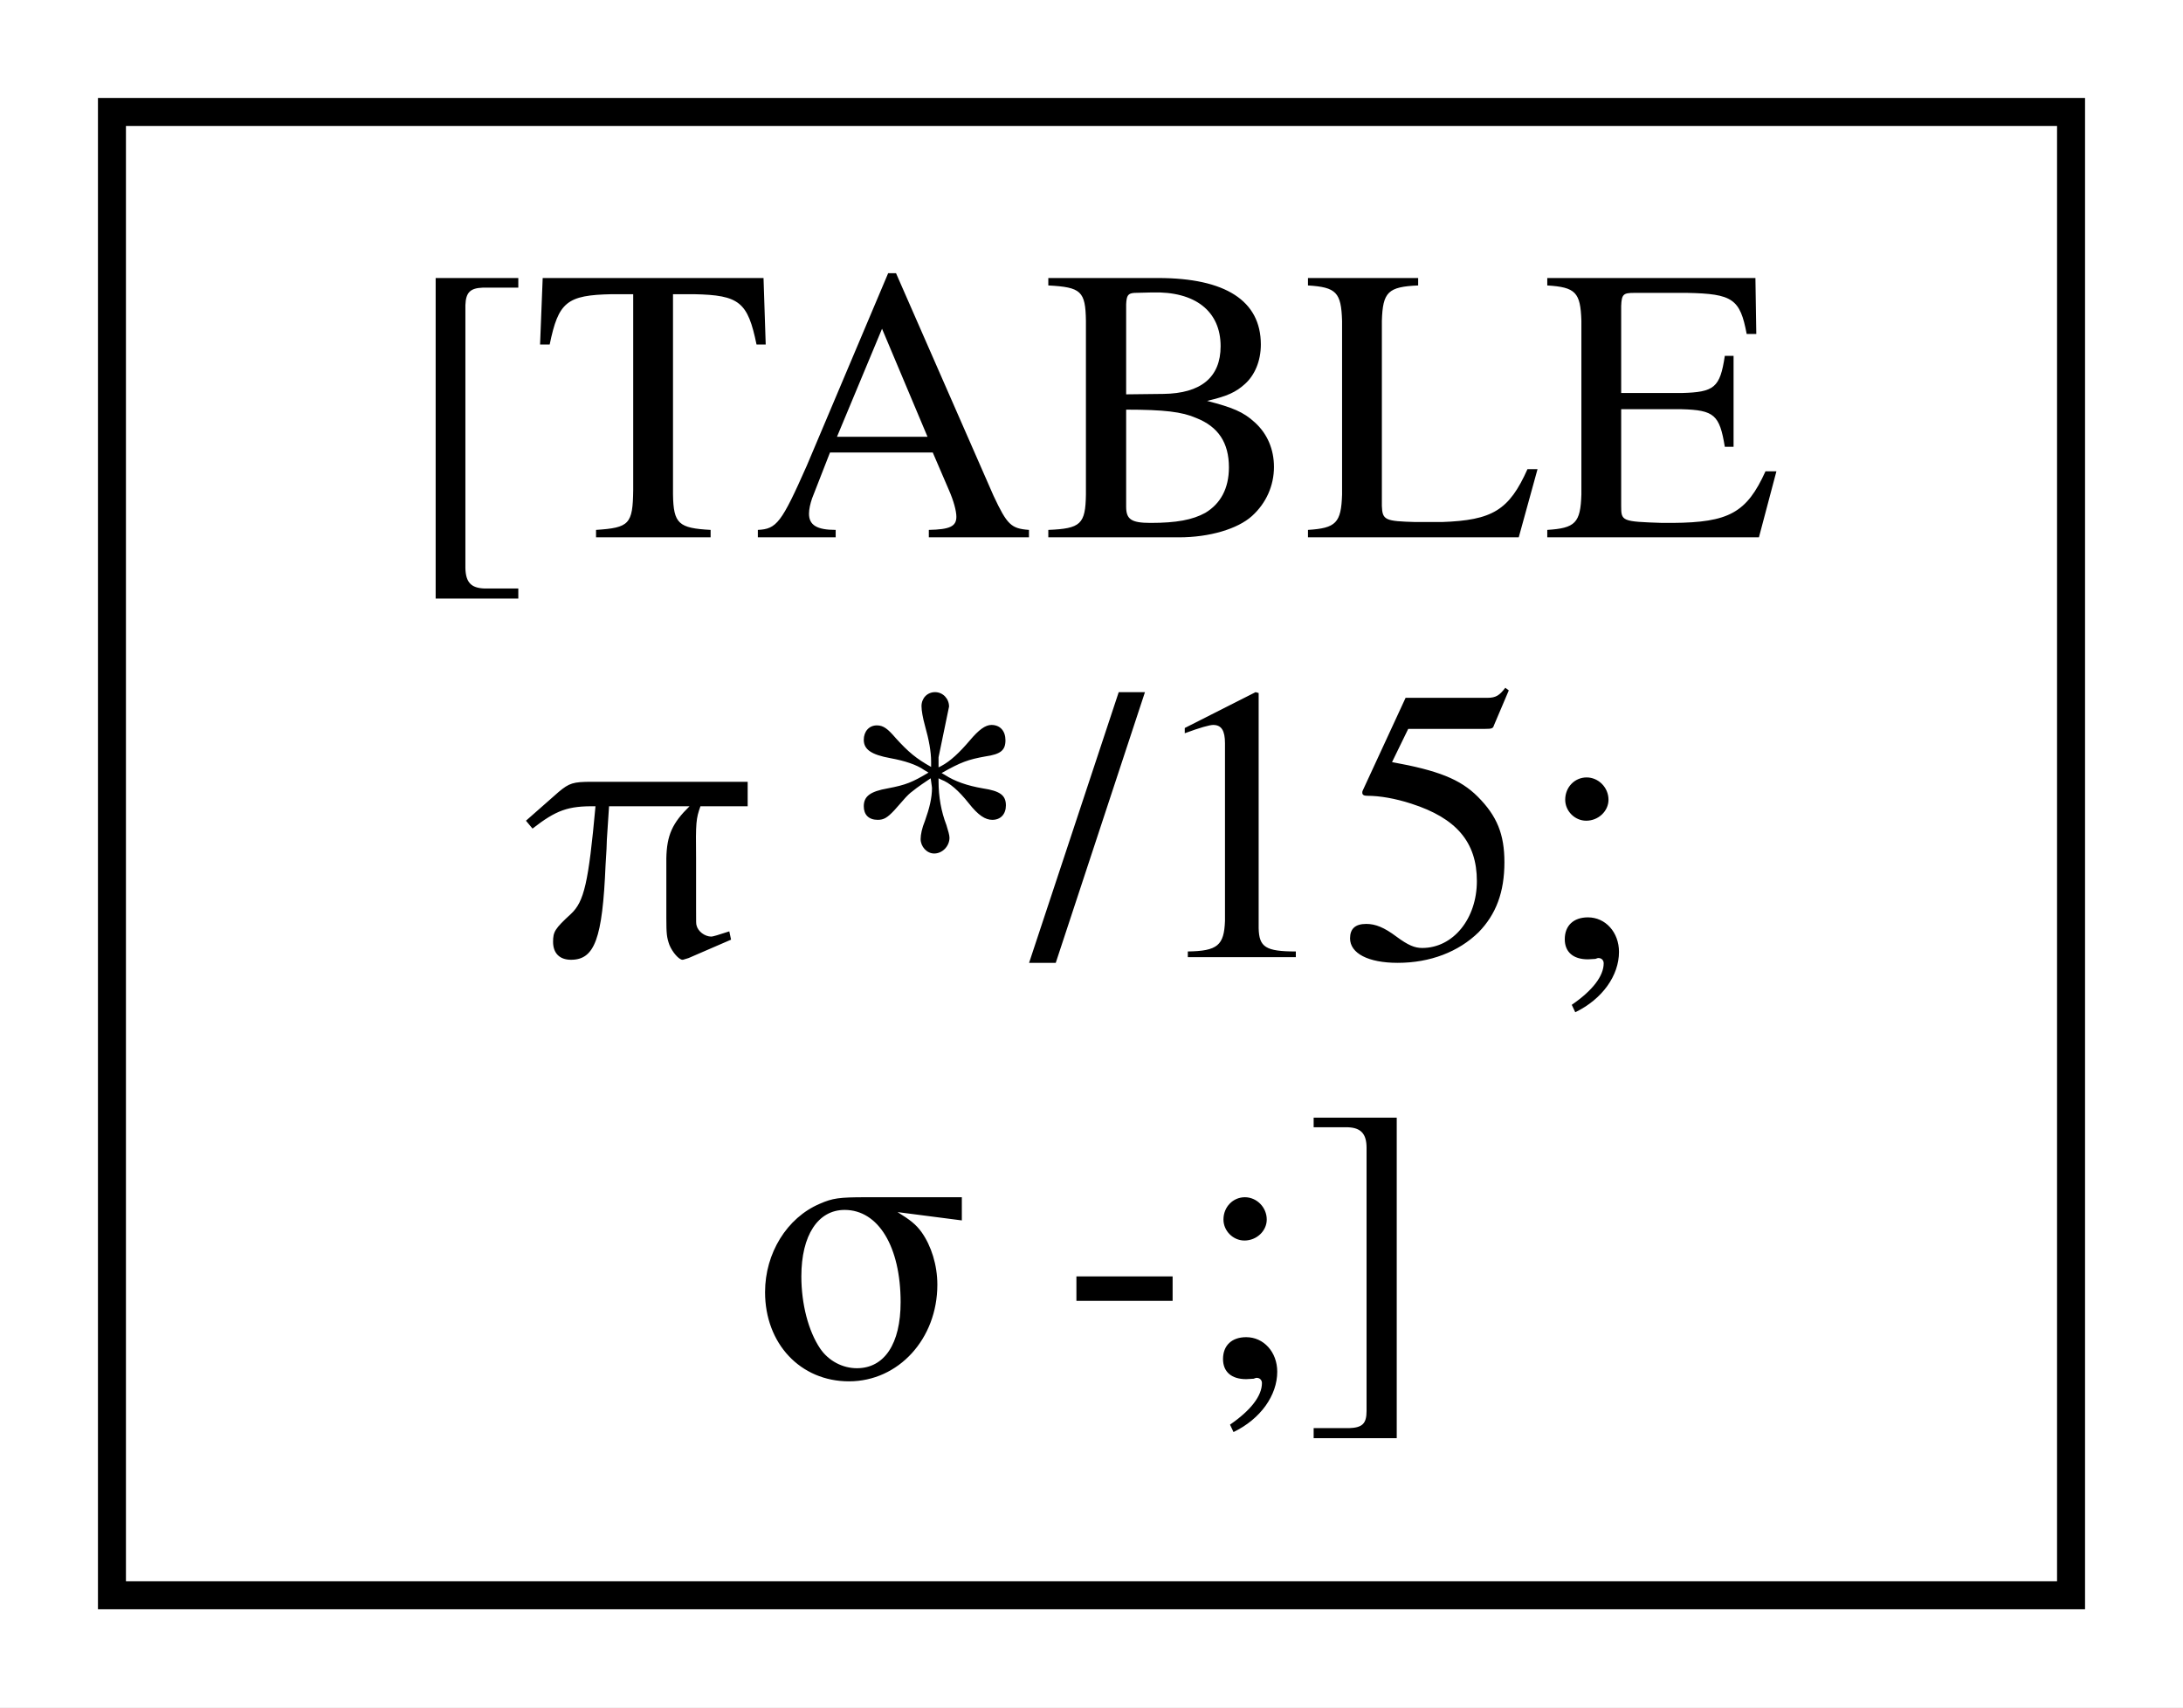
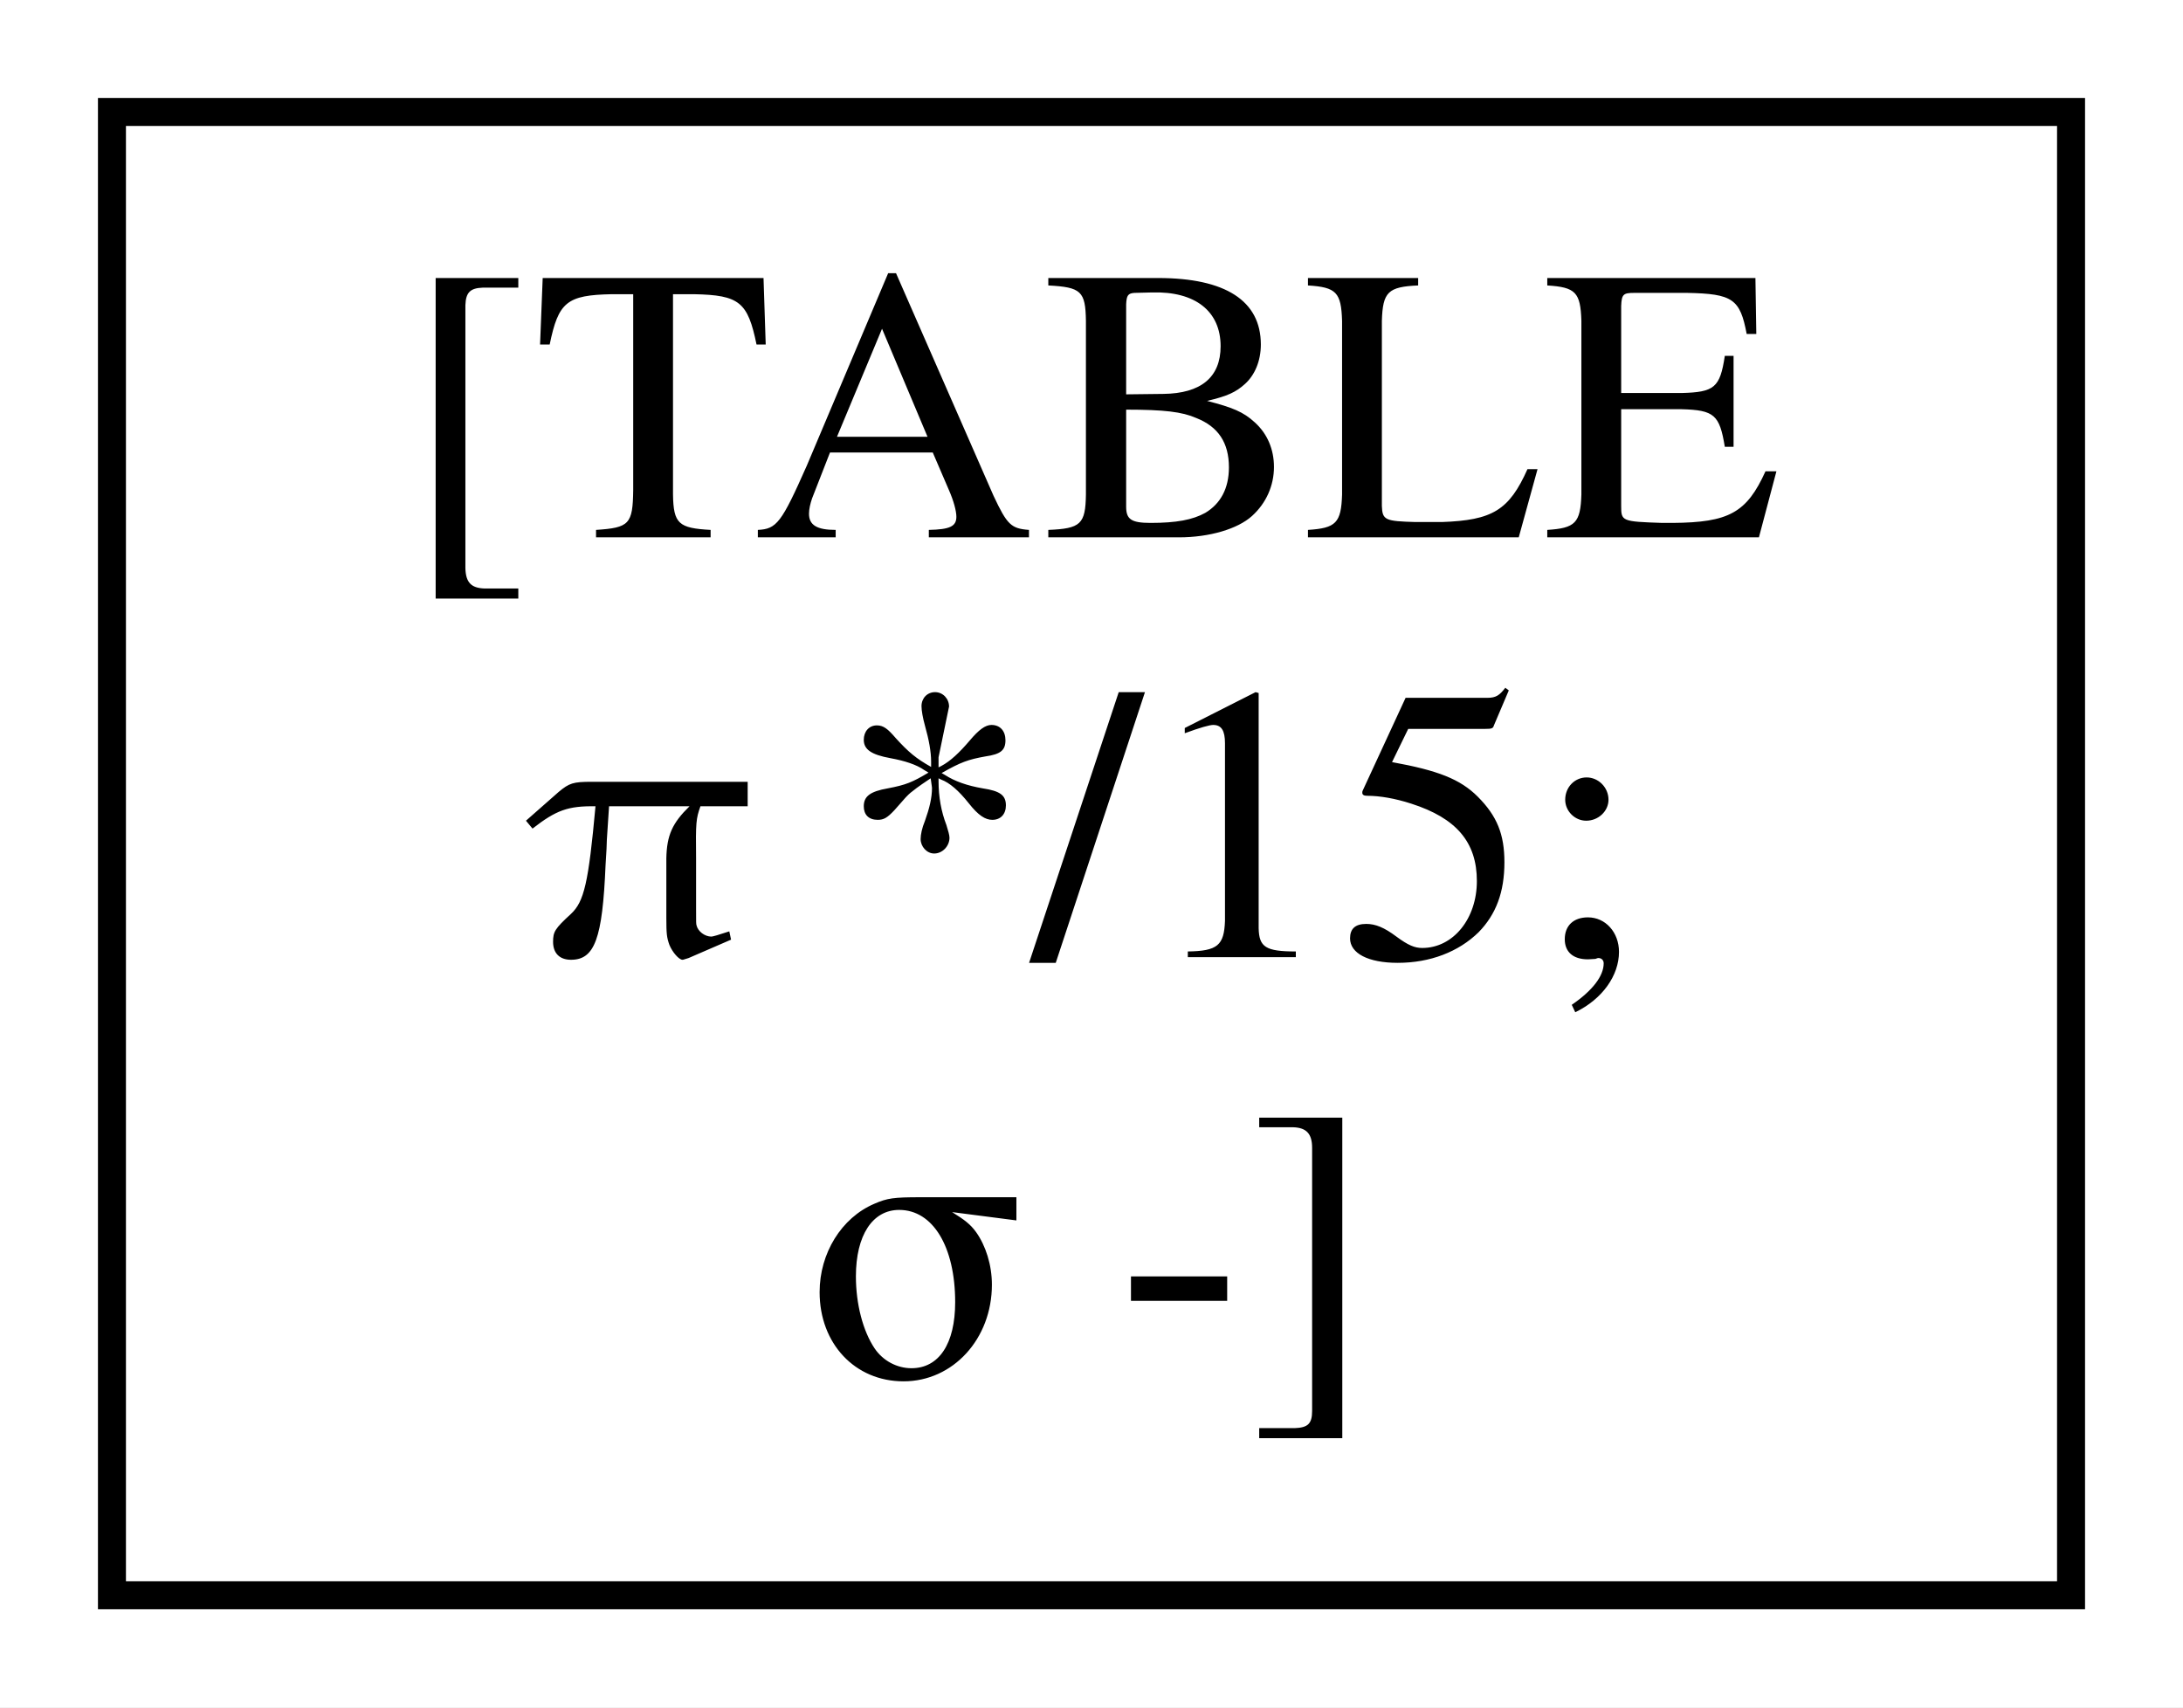
<svg xmlns="http://www.w3.org/2000/svg" width="78pt" height="61pt" viewBox="0.00 0.00 78.00 61.00">
  <g id="graph0" class="graph" transform="scale(1 1) rotate(0) translate(4 57)">
    <polygon fill="white" stroke="transparent" points="-4,4 -4,-57 74,-57 74,4 -4,4" />
    <g id="node1" class="node">
      <polygon fill="none" stroke="black" points="70,-53 0,-53 0,0 70,0 70,-53" />
      <text text-anchor="middle" x="35" y="-37.8" font-family="Times,serif" font-size="14.00">[TABLE</text>
      <text text-anchor="middle" x="35" y="-22.8" font-family="Times,serif" font-size="14.00">π */15;</text>
-       <text text-anchor="middle" x="35" y="-7.8" font-family="Times,serif" font-size="14.00">σ -;]</text>
+       <text text-anchor="middle" x="35" y="-7.8" font-family="Times,serif" font-size="14.00">σ -]</text>
    </g>
  </g>
</svg>
